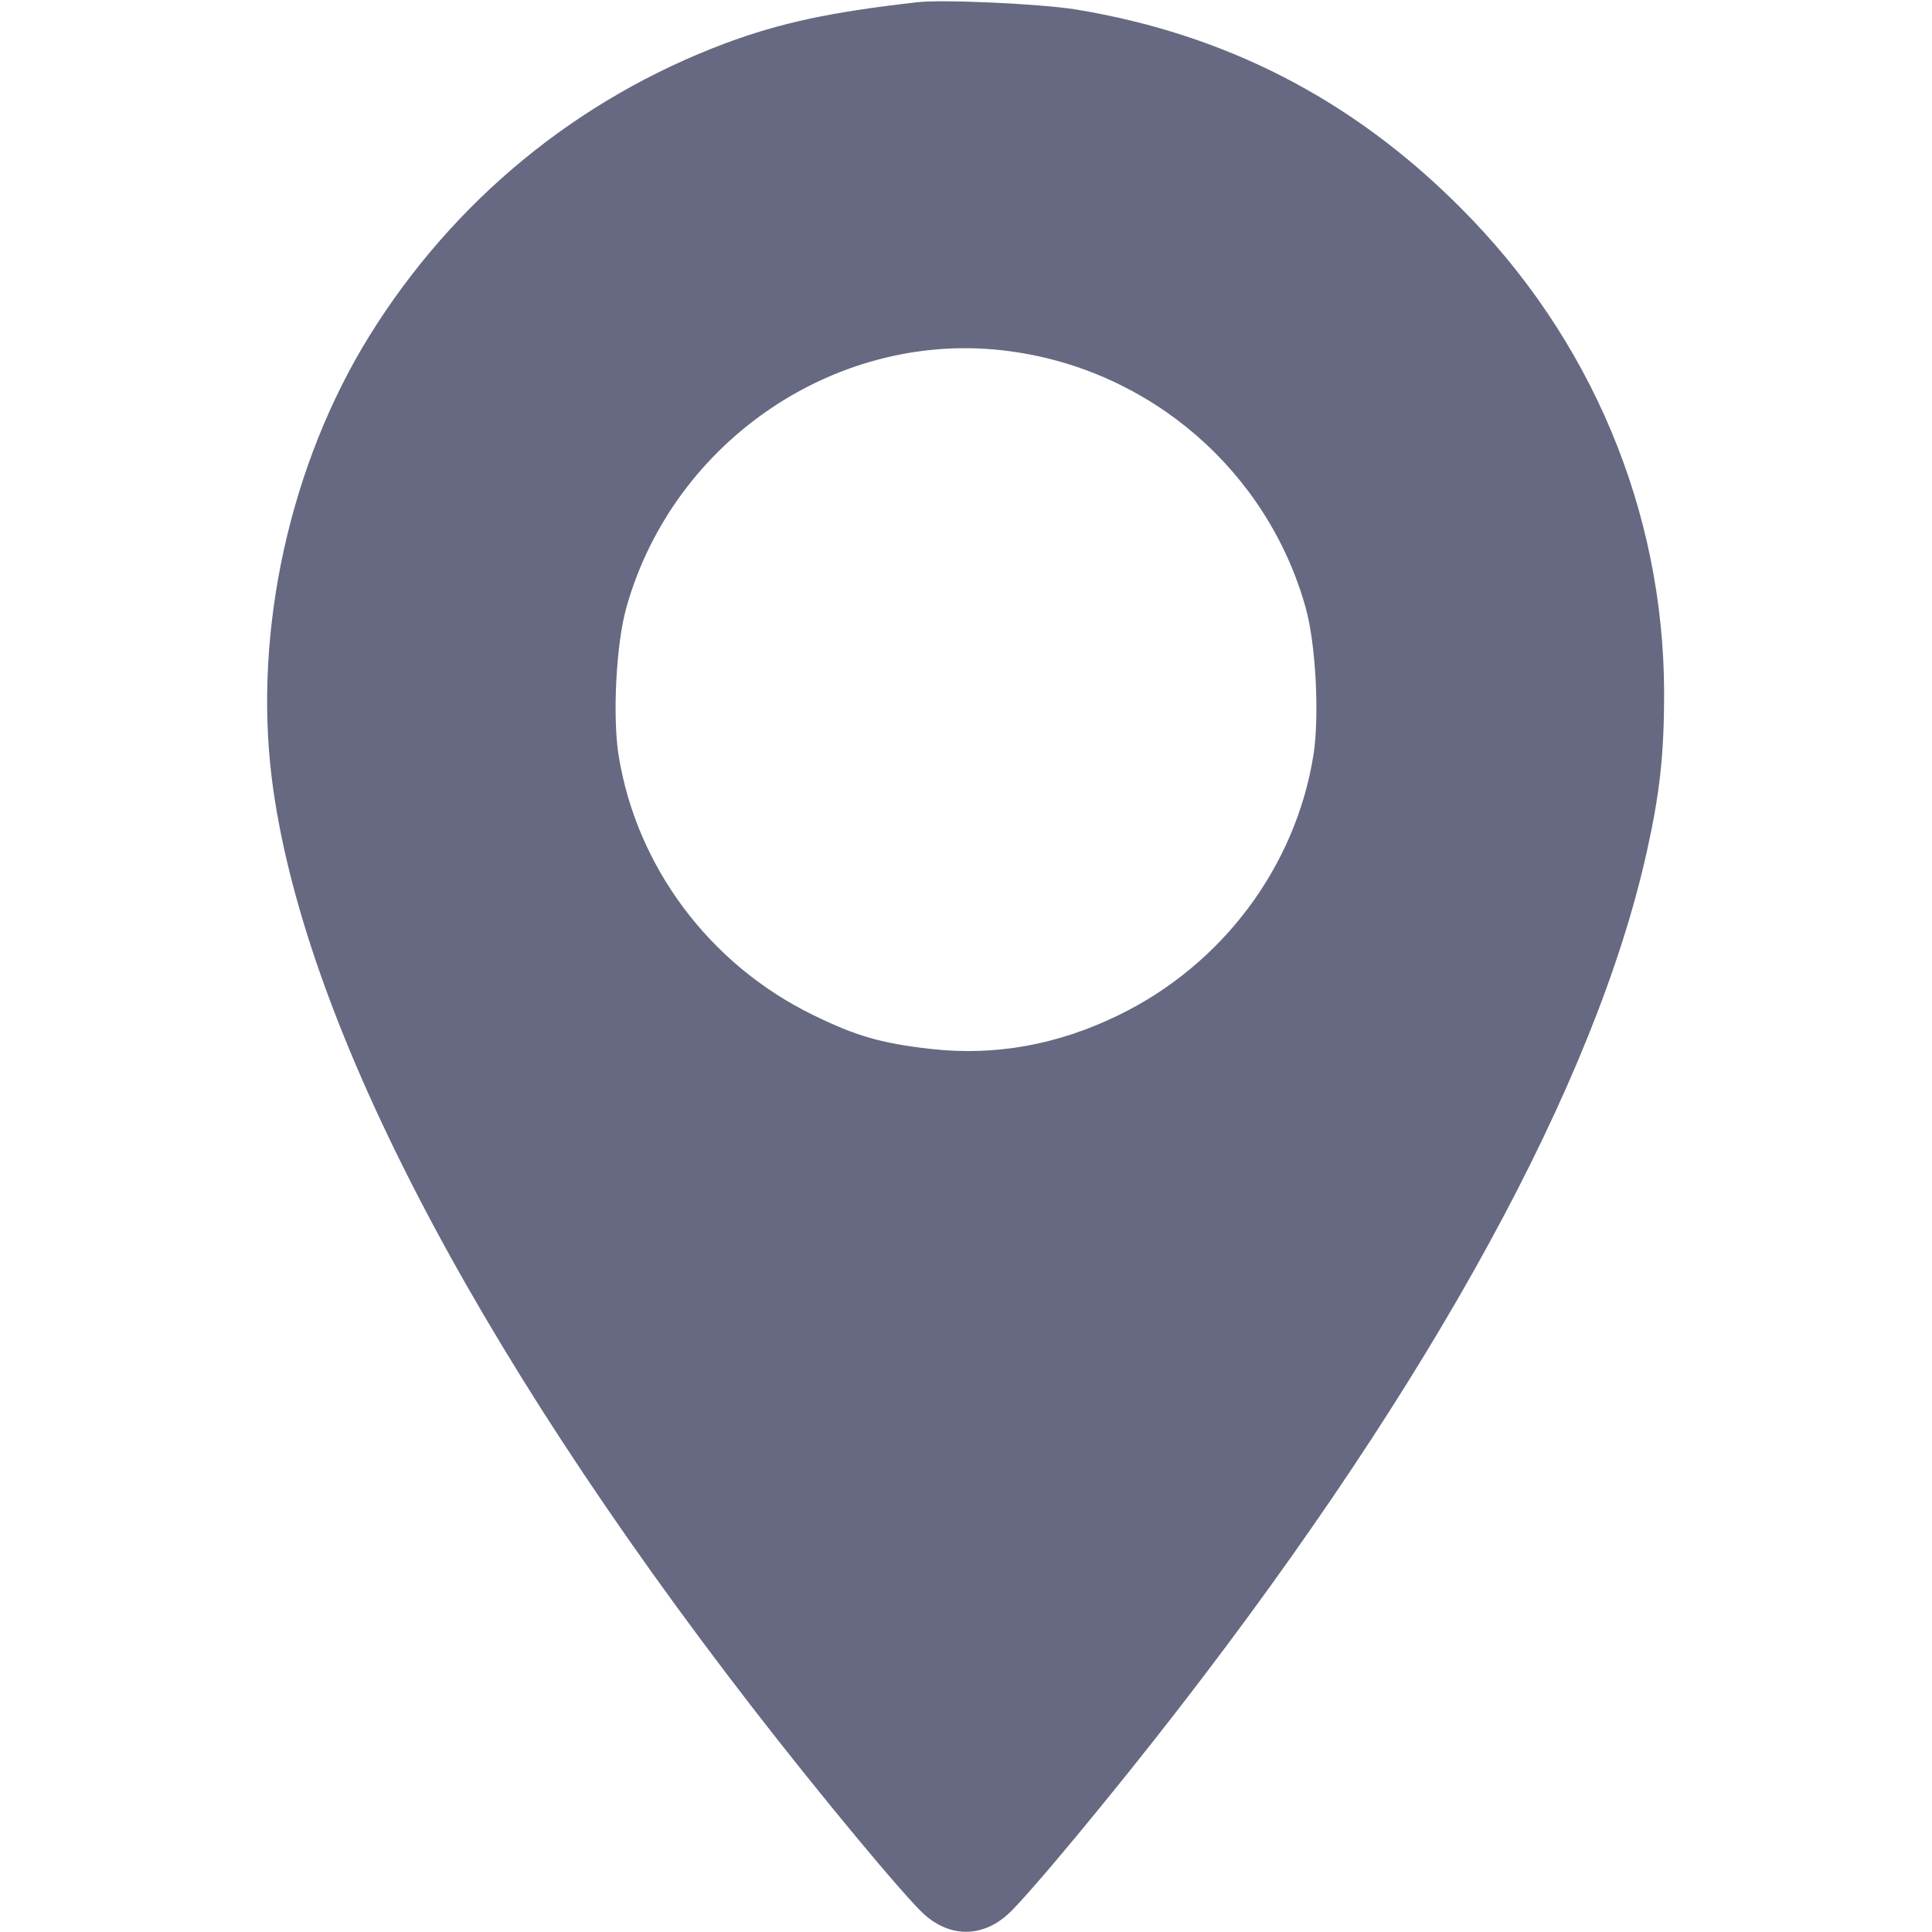
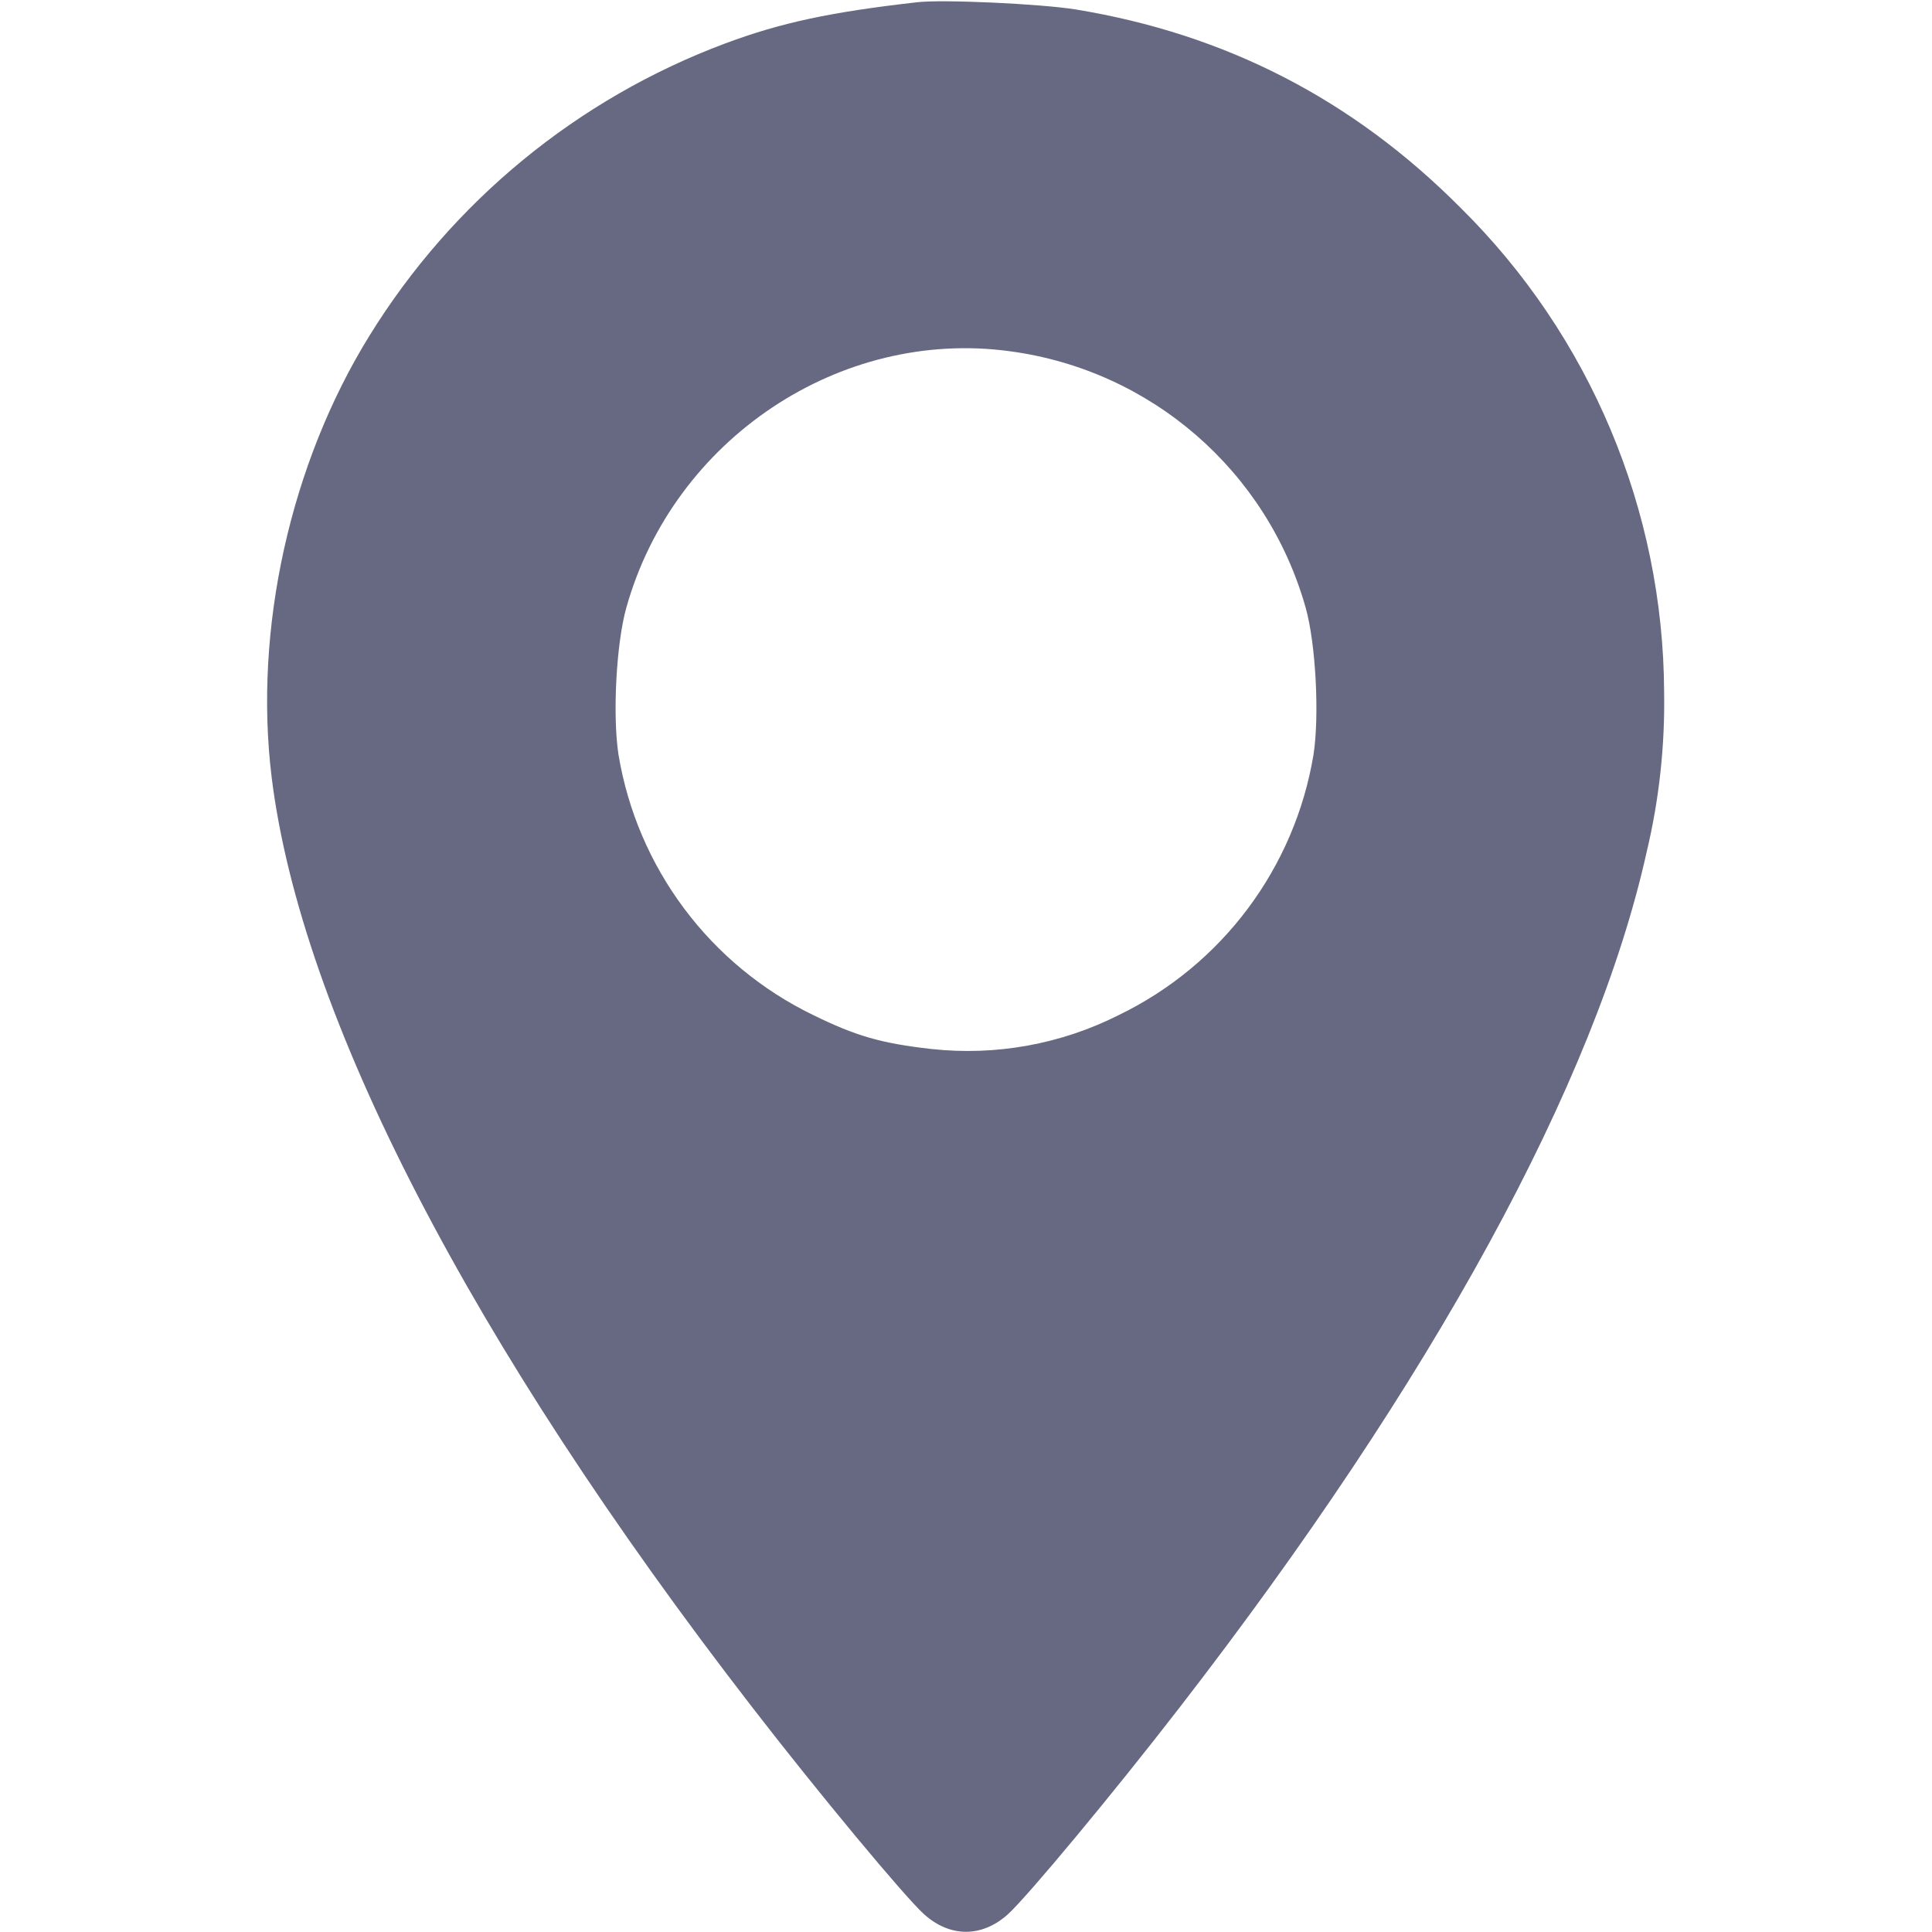
<svg xmlns="http://www.w3.org/2000/svg" width="23" height="23" viewBox="0 0 23 23" fill="none">
-   <path d="M10.916 0.027C9.887 0.144 9.299 0.269 8.634 0.516C6.873 1.177 5.4 2.385 4.398 3.998C3.454 5.521 3.019 7.493 3.234 9.254C3.585 12.088 5.606 15.996 8.957 20.327C9.748 21.351 10.768 22.578 11.001 22.789C11.311 23.067 11.689 23.067 11.999 22.789C12.232 22.578 13.252 21.351 14.043 20.327C17.057 16.432 18.993 12.892 19.604 10.143C19.761 9.438 19.811 8.98 19.811 8.243C19.806 6.087 18.944 4.025 17.385 2.471C16.1 1.181 14.586 0.404 12.803 0.112C12.38 0.045 11.222 -0.009 10.916 0.027ZM12.026 4.182C13.701 4.407 15.089 5.611 15.543 7.232C15.664 7.659 15.709 8.517 15.637 8.984C15.426 10.314 14.555 11.482 13.319 12.084C12.592 12.439 11.846 12.573 11.087 12.488C10.494 12.421 10.193 12.335 9.681 12.084C8.445 11.482 7.574 10.314 7.363 8.984C7.291 8.517 7.336 7.659 7.457 7.232C8.019 5.229 10 3.904 12.026 4.182Z" fill="#666981" />
+   <path d="M10.916.027c-1.029.117-1.617.242-2.282.49a8.458 8.458 0 00-4.236 3.48c-.943 1.524-1.38 3.496-1.164 5.257.35 2.834 2.372 6.742 5.723 11.073.791 1.024 1.81 2.25 2.044 2.462.31.278.688.278.998 0 .233-.212 1.253-1.438 2.044-2.462 3.014-3.895 4.95-7.435 5.56-10.184a7.657 7.657 0 00.208-1.9 8.156 8.156 0 00-2.426-5.772C16.1 1.18 14.586.404 12.803.112 12.38.045 11.22-.009 10.916.027zm1.11 4.155a4.24 4.24 0 013.517 3.05c.121.427.166 1.285.094 1.752a4.21 4.21 0 01-2.318 3.1 3.992 3.992 0 01-2.232.404c-.593-.067-.894-.153-1.406-.404a4.211 4.211 0 01-2.318-3.1c-.072-.467-.027-1.325.094-1.752.562-2.003 2.543-3.328 4.569-3.05z" fill="#666981" />
</svg>
